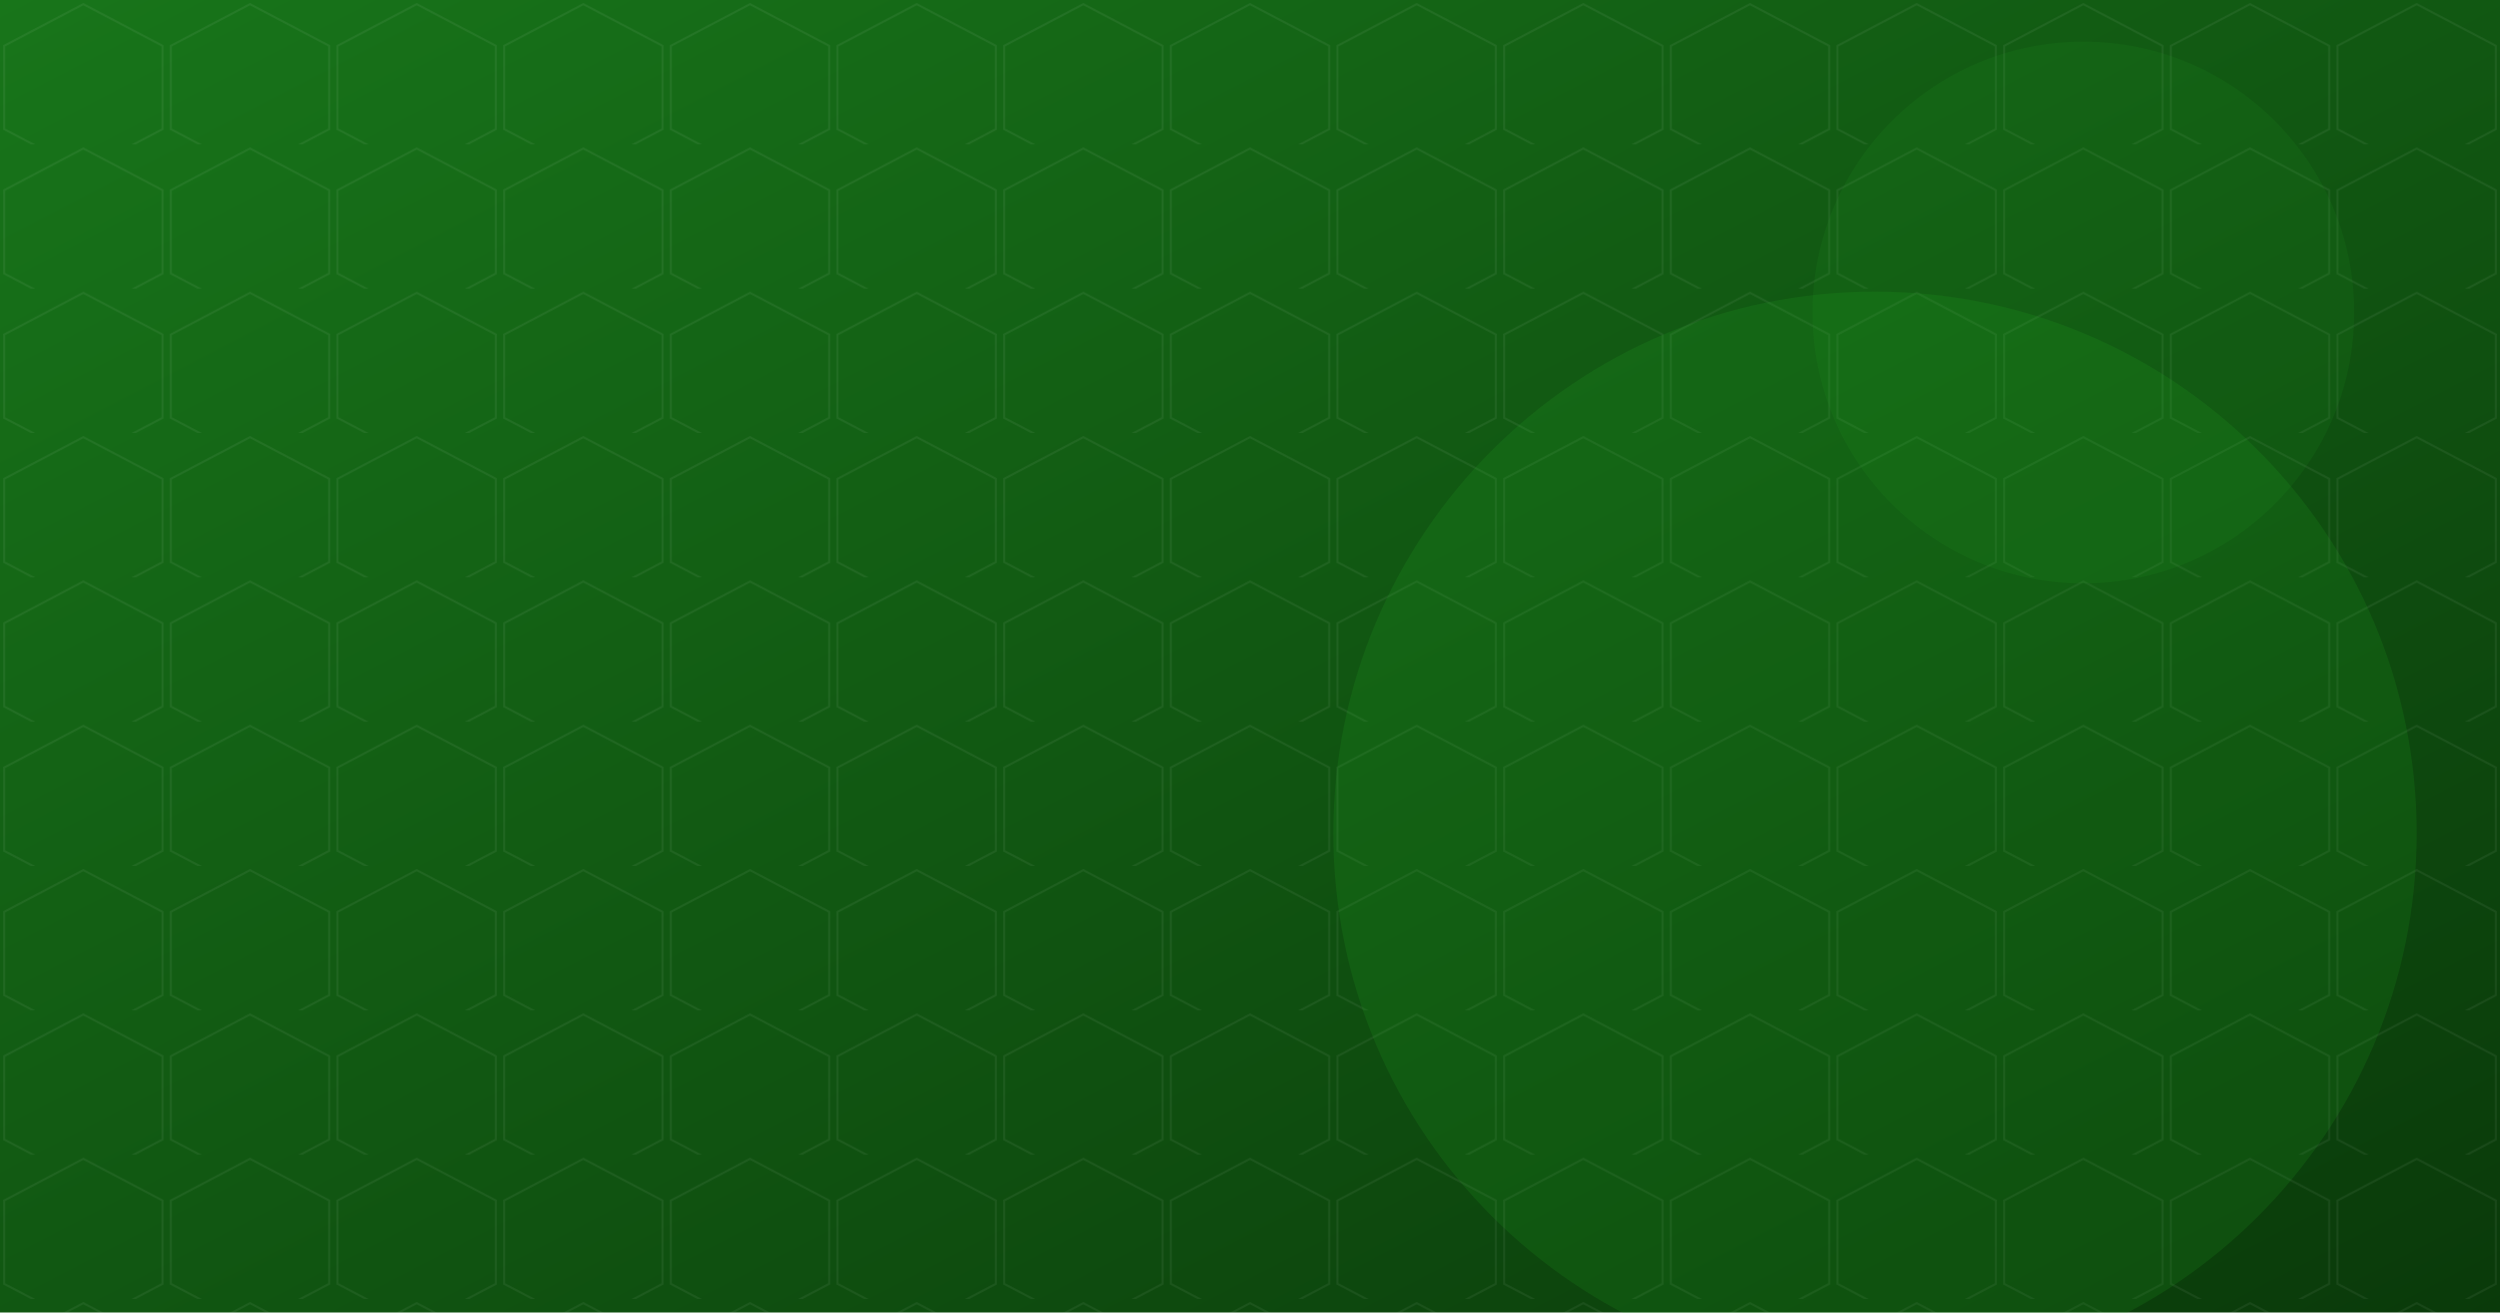
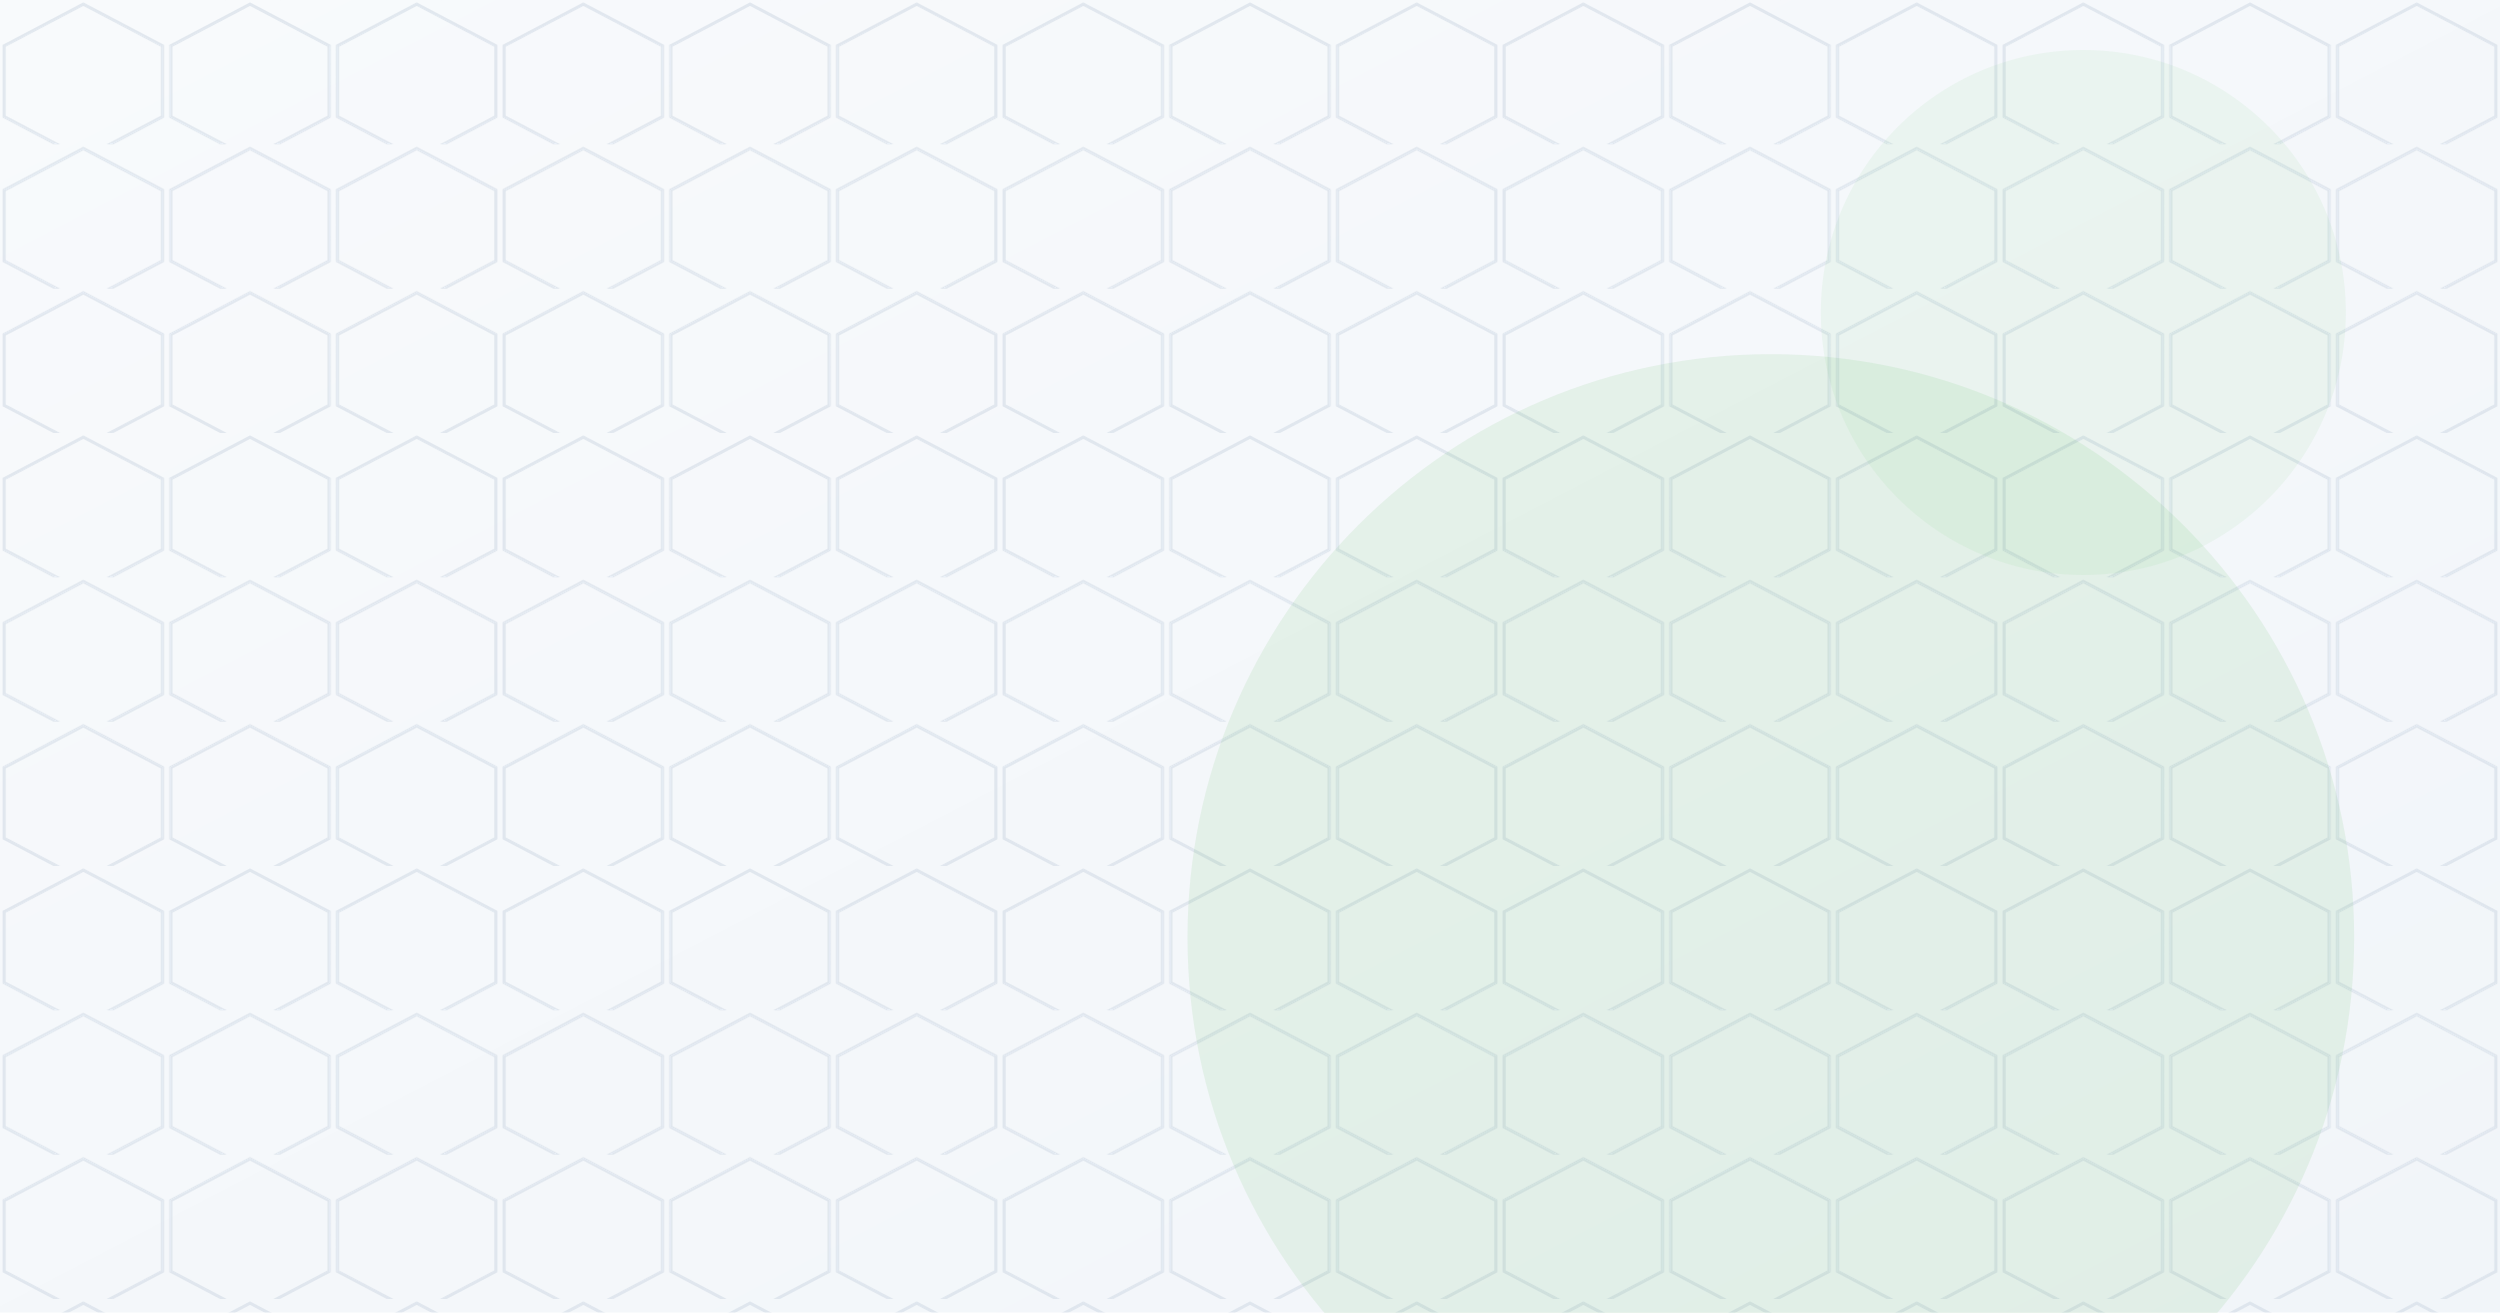
<svg xmlns="http://www.w3.org/2000/svg" width="1200" height="630" viewBox="0 0 1200 630">
  <defs>
-     <linearGradient id="bgpost-iot" x1="0%" y1="0%" x2="100%" y2="100%">
-       <stop offset="0%" stop-color="#18751A" />
-       <stop offset="100%" stop-color="#0A3A0A" />
+     <linearGradient id="g5b001096" x1="0%" y1="0%" x2="100%" y2="100%">
+       <stop offset="0%" stop-color="#F8FAFC" />
+       <stop offset="100%" stop-color="#F1F5F9" />
    </linearGradient>
-     <pattern id="hexpost-iot" x="0" y="0" width="80" height="69.28" patternUnits="userSpaceOnUse">
-       <polygon points="40,2 78,22 78,62 40,82 2,62 2,22" fill="none" stroke="rgba(255,255,255,0.06)" stroke-width="1" />
+     <pattern id="p7a36cb36" x="0" y="0" width="80" height="69.28" patternUnits="userSpaceOnUse">
+       <polygon points="40,2 78,22 78,56 40,76 2,56 2,22" fill="none" stroke="#CBD5E1" stroke-width="1.5" />
    </pattern>
  </defs>
-   <rect width="1200" height="630" fill="url(#bgpost-iot)" />
-   <rect width="1200" height="630" fill="url(#hexpost-iot)" />
-   <circle cx="900" cy="400" r="260" fill="rgba(41,194,44,0.13)" />
-   <circle cx="1000" cy="150" r="130" fill="rgba(41,194,44,0.08)" />
+   <rect width="1200" height="630" fill="url(#g5b001096)" />
+   <rect width="1200" height="630" fill="url(#p7a36cb36)" opacity="0.5" />
+   <circle cx="850" cy="450" r="280" fill="rgba(34,160,36,0.08)" />
+   <circle cx="1000" cy="150" r="126" fill="rgba(34,160,36,0.05)" />
</svg>
